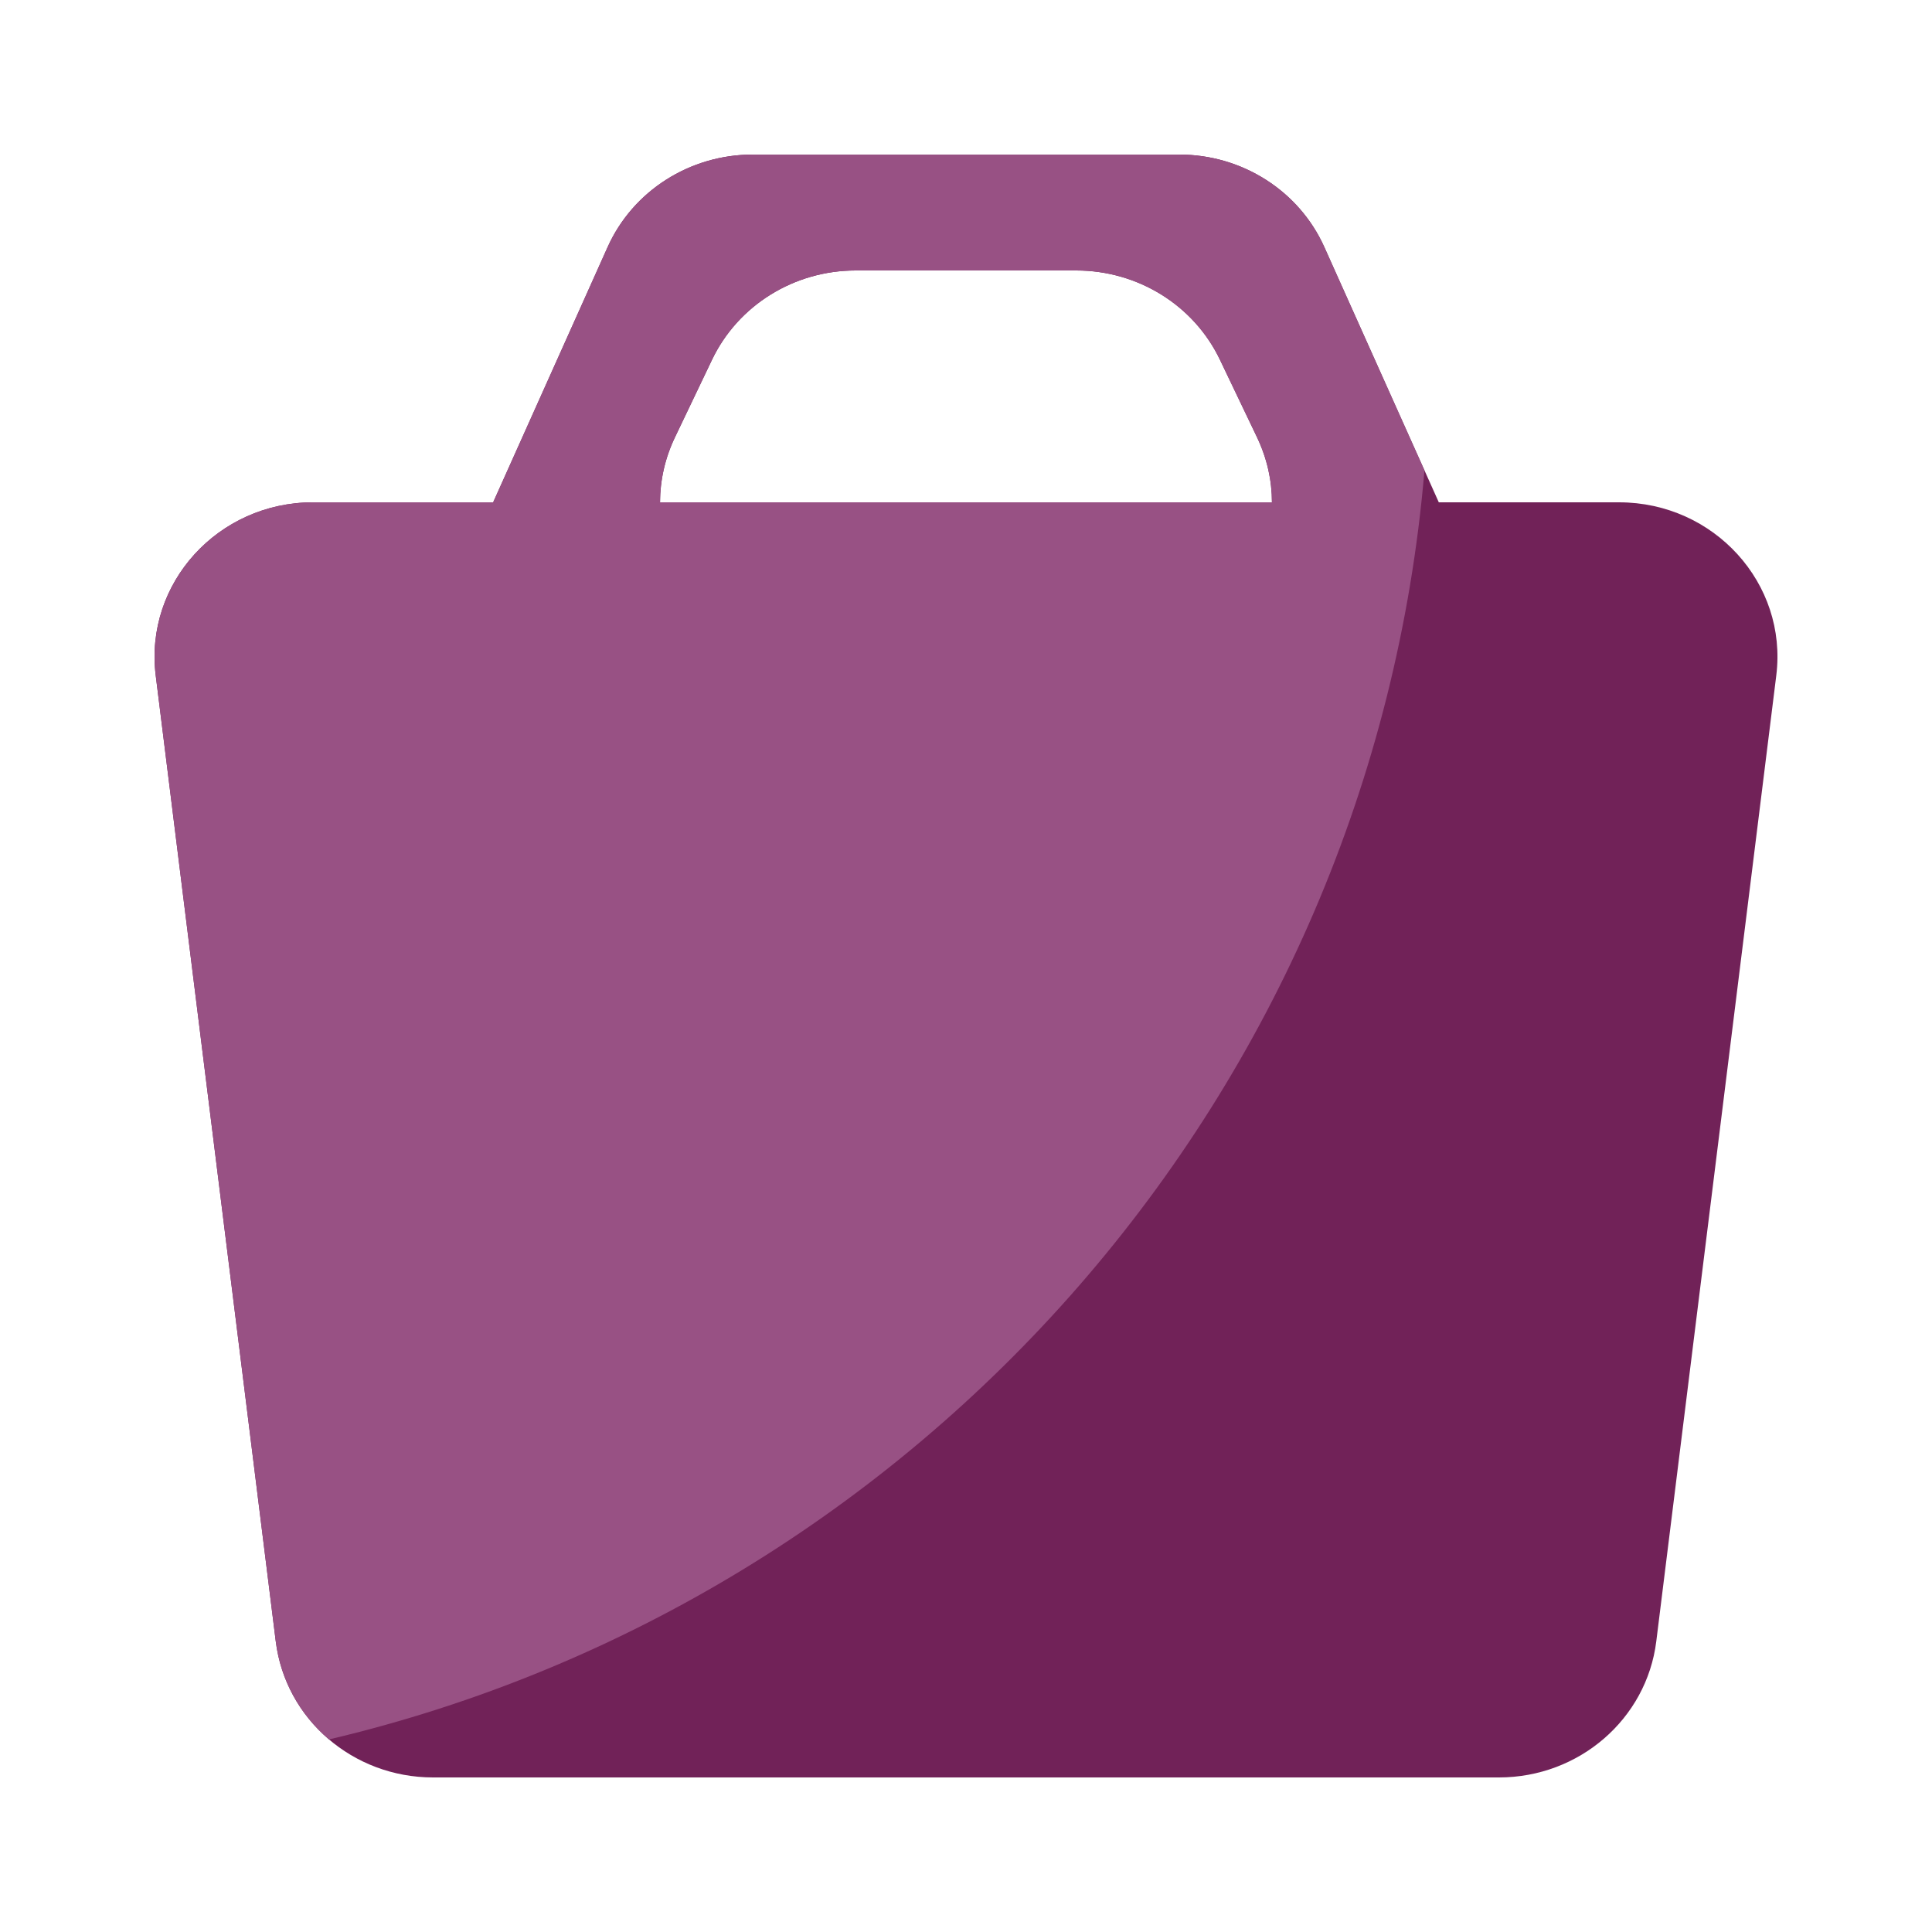
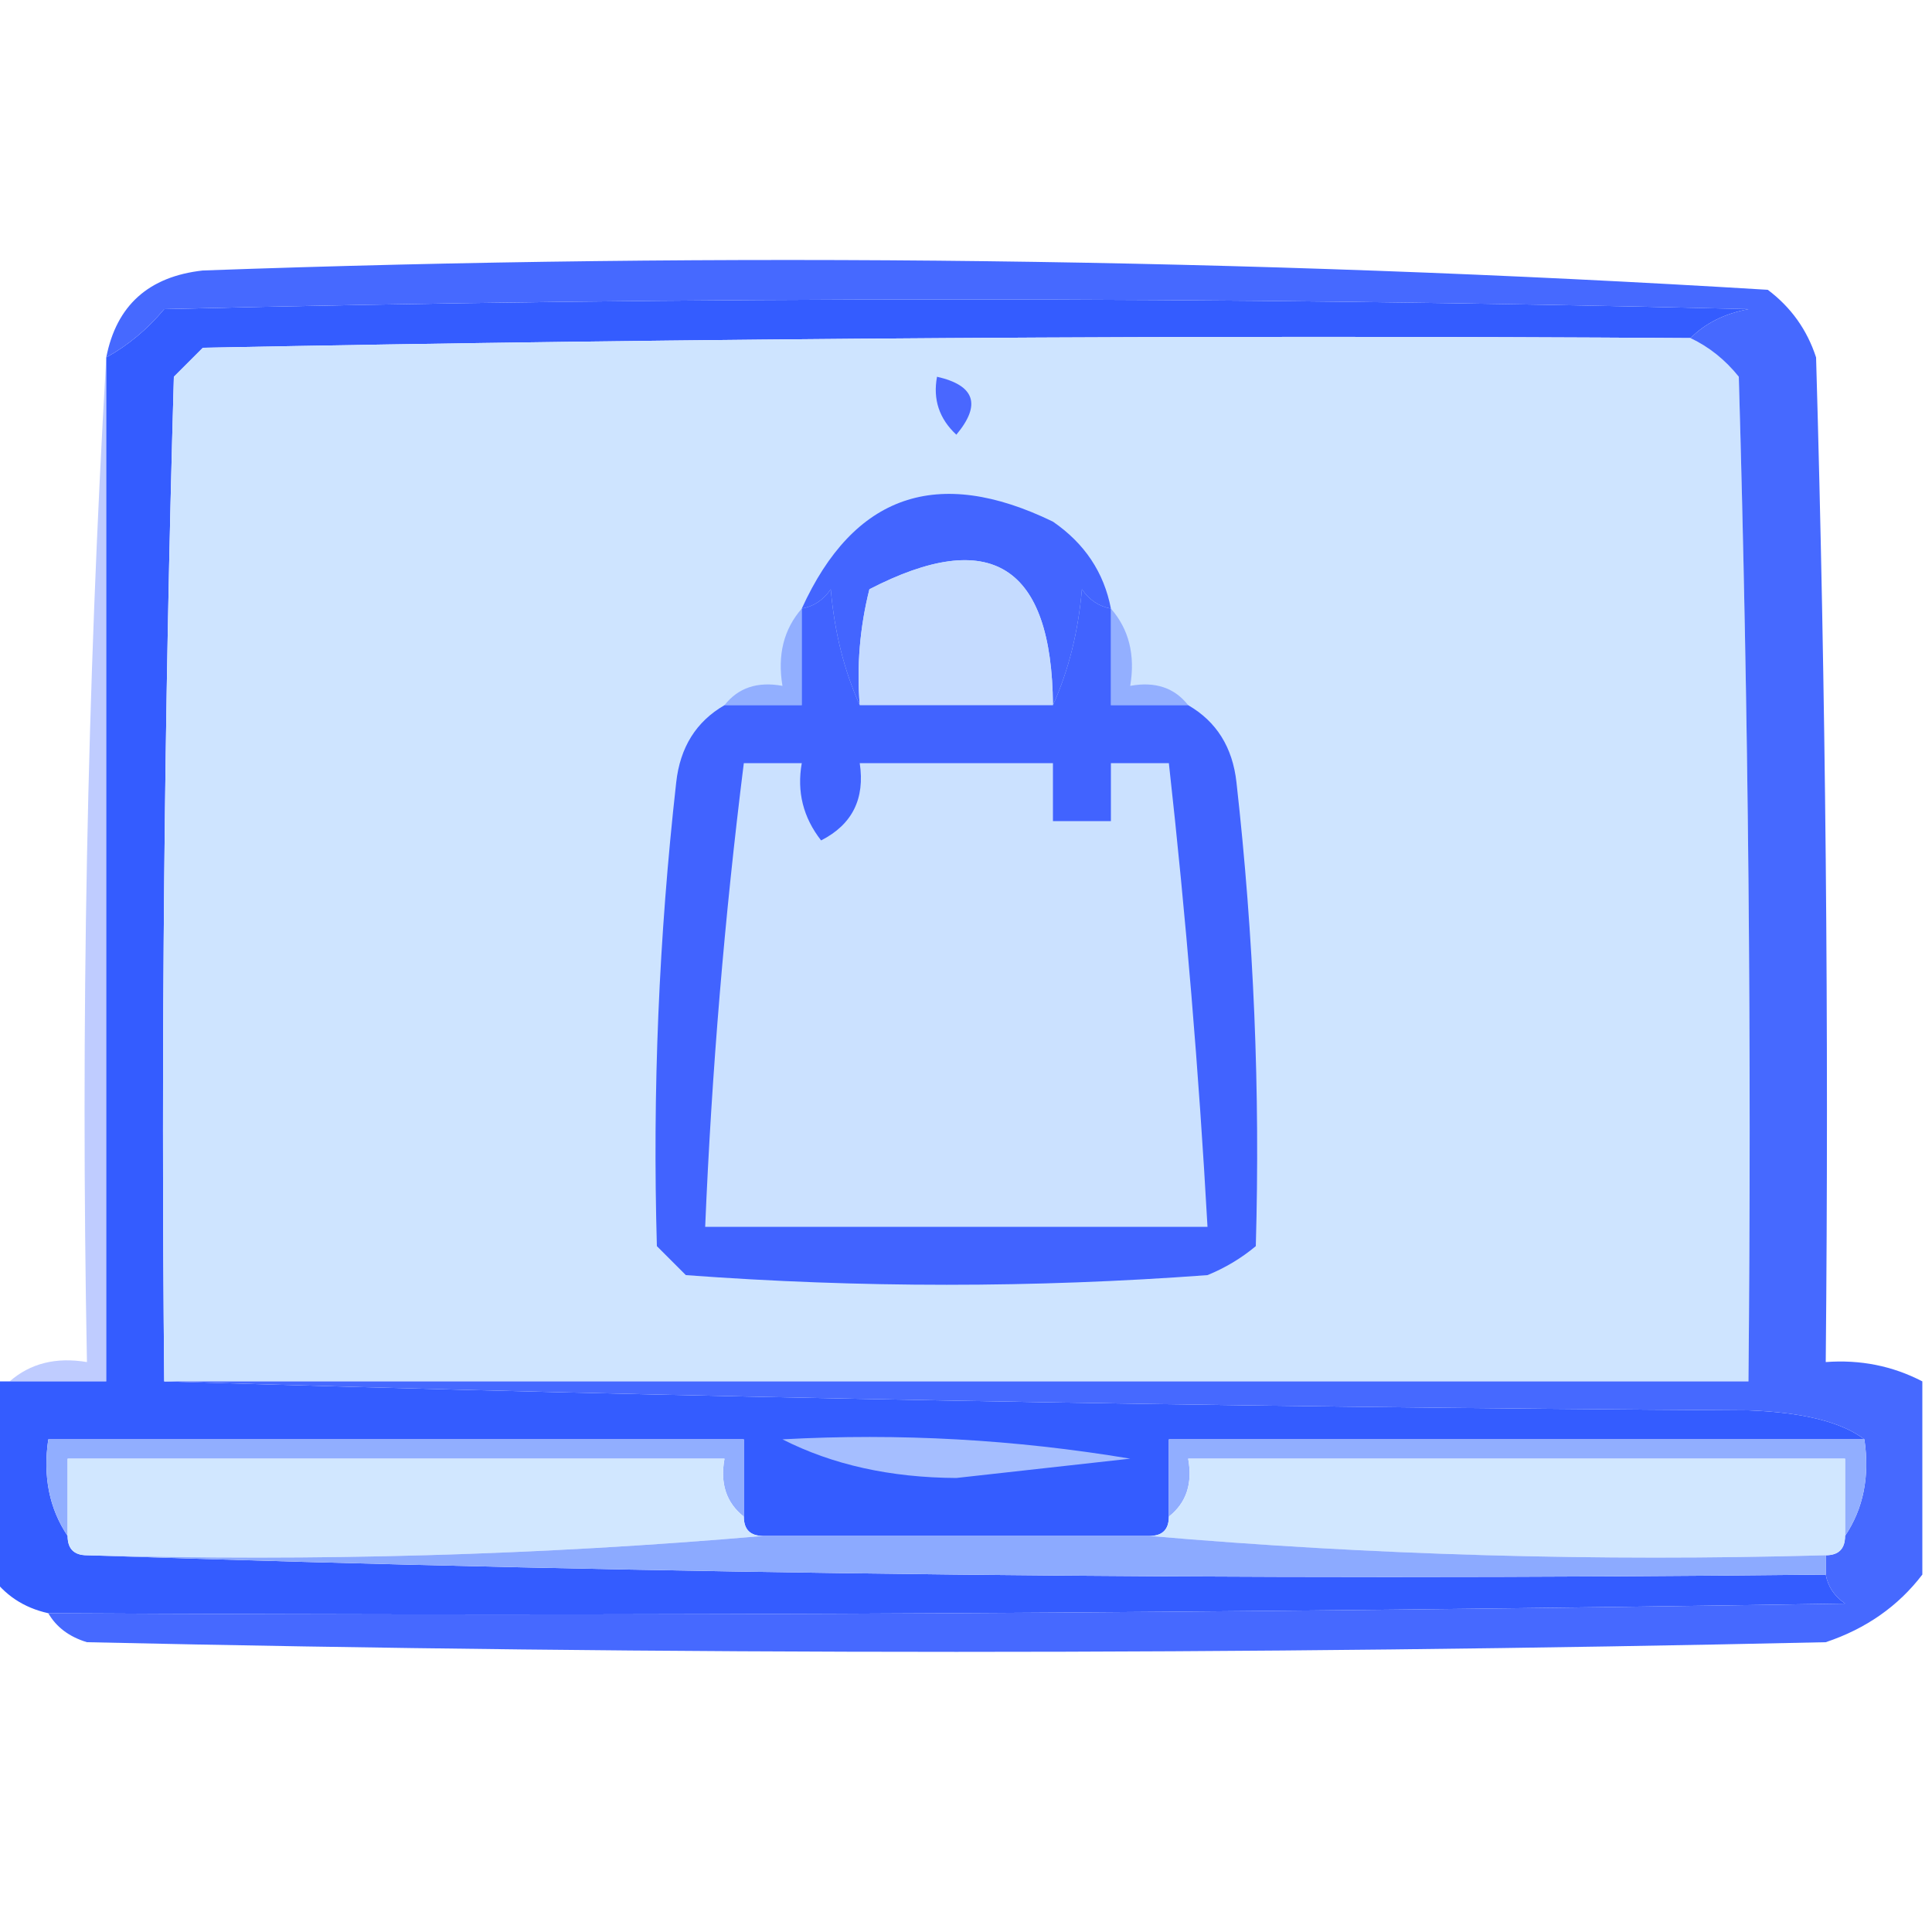
- <svg xmlns="http://www.w3.org/2000/svg" width="50" height="50" viewBox="0 0 50 50">
-   <path fill-rule="evenodd" clip-rule="evenodd" d="M15.724 6.397C16.377 4.94 17.852 4 19.481 4h11.037c1.63 0 3.104.94 3.757 2.397L37.236 13H41.9c2.46 0 4.367 2.099 4.07 4.481l-3.106 25C42.613 44.49 40.866 46 38.793 46H11.207c-2.074 0-3.82-1.51-4.07-3.519l-3.107-25C3.734 15.1 5.64 13 8.1 13h4.663l2.961-6.603ZM32.917 13H17.082c0-.56.123-1.134.39-1.691l.956-2C19.102 7.9 20.551 7 22.144 7h5.711c1.593 0 3.042.9 3.716 2.308l.957 2c.266.558.39 1.132.39 1.692Z" fill="#712258" />
-   <path fill-rule="evenodd" clip-rule="evenodd" d="M8.514 45.016a3.963 3.963 0 0 1-1.377-2.535l-3.107-25C3.734 15.1 5.64 13 8.1 13h4.663l2.961-6.603C16.377 4.94 17.852 4 19.481 4h11.037c1.63 0 3.104.94 3.757 2.397l2.59 5.777C35.5 28.256 23.848 41.405 8.515 45.016ZM17.082 13h15.835c0-.56-.123-1.134-.39-1.691l-.956-2C30.897 7.9 29.448 7 27.855 7h-5.711c-1.593 0-3.042.9-3.716 2.308l-.956 2a3.904 3.904 0 0 0-.39 1.692Z" fill="#985184" />
+ <svg xmlns="http://www.w3.org/2000/svg" version="1.1" width="100px" height="100px" style="shape-rendering:geometricPrecision; text-rendering:geometricPrecision; image-rendering:optimizeQuality; fill-rule:evenodd; clip-rule:evenodd">
+   <g>
+     <path style="opacity:0.987" fill="#325aff" d="M 87.5,17.5 C 61.831,17.333 36.164,17.5 10.5,18C 10,18.5 9.5,19 9,19.5C 8.5,36.83 8.333,54.163 8.5,71.5C 35.664,72.332 62.997,72.832 90.5,73C 93.319,73.103 95.319,73.603 96.5,74.5C 84.5,74.5 72.5,74.5 60.5,74.5C 60.5,75.833 60.5,77.167 60.5,78.5C 60.5,79.167 60.167,79.5 59.5,79.5C 52.833,79.5 46.167,79.5 39.5,79.5C 38.833,79.5 38.5,79.167 38.5,78.5C 38.5,77.167 38.5,75.833 38.5,74.5C 26.5,74.5 14.5,74.5 2.5,74.5C 2.216,76.415 2.549,78.081 3.5,79.5C 3.5,80.167 3.833,80.5 4.5,80.5C 34.329,81.498 64.329,81.831 94.5,81.5C 94.611,82.117 94.944,82.617 95.5,83C 64.502,83.5 33.502,83.667 2.5,83.5C 1.222,83.218 0.222,82.551 -0.5,81.5C -0.5,78.167 -0.5,74.833 -0.5,71.5C -0.167,71.5 0.167,71.5 0.5,71.5C 2.167,71.5 3.833,71.5 5.5,71.5C 5.5,53.833 5.5,36.167 5.5,18.5C 6.627,17.878 7.627,17.045 8.5,16C 35.833,15.333 63.167,15.333 90.5,16C 89.263,16.232 88.263,16.732 87.5,17.5 Z" />
+   </g>
+   <g>
+     <path style="opacity:1" fill="#cee4ff" d="M 87.5,17.5 C 88.458,17.953 89.292,18.619 90,19.5C 90.5,36.83 90.667,54.163 90.5,71.5C 63.167,71.5 35.833,71.5 8.5,71.5C 8.333,54.163 8.5,36.83 9,19.5C 9.5,19 10,18.5 10.5,18C 36.164,17.5 61.831,17.333 87.5,17.5 Z" />
+   </g>
+   <g>
+     <path style="opacity:1" fill="#4967ff" d="M 48.5,19.5 C 50.465,19.948 50.798,20.948 49.5,22.5C 48.614,21.675 48.281,20.675 48.5,19.5 Z" />
+   </g>
+   <g>
+     <path style="opacity:0.333" fill="#4067ff" d="M 5.5,18.5 C 5.5,36.167 5.5,53.833 5.5,71.5C 3.833,71.5 2.167,71.5 0.5,71.5C 1.568,70.566 2.901,70.232 4.5,70.5C 4.17,52.992 4.503,35.659 5.5,18.5 Z" />
+   </g>
+   <g>
+     <path style="opacity:1" fill="#4365ff" d="M 57.5,31.5 C 56.883,31.389 56.383,31.056 56,30.5C 55.809,32.708 55.309,34.708 54.5,36.5C 54.445,29.255 51.278,27.255 45,30.5C 44.505,32.473 44.338,34.473 44.5,36.5C 43.691,34.708 43.191,32.708 43,30.5C 42.617,31.056 42.117,31.389 41.5,31.5C 44.187,25.595 48.52,24.095 54.5,27C 56.141,28.129 57.141,29.629 57.5,31.5 Z" />
+   </g>
+   <g>
+     <path style="opacity:1" fill="#c5dbff" d="M 54.5,36.5 C 51.167,36.5 47.833,36.5 44.5,36.5C 44.338,34.473 44.505,32.473 45,30.5C 51.278,27.255 54.445,29.255 54.5,36.5 Z" />
+   </g>
+   <g>
+     <path style="opacity:1" fill="#92afff" d="M 41.5,31.5 C 41.5,33.167 41.5,34.833 41.5,36.5C 40.167,36.5 38.833,36.5 37.5,36.5C 38.209,35.596 39.209,35.263 40.5,35.5C 40.232,33.901 40.566,32.568 41.5,31.5 Z" />
+   </g>
+   <g>
+     <path style="opacity:1" fill="#93afff" d="M 57.5,31.5 C 58.434,32.568 58.768,33.901 58.5,35.5C 59.791,35.263 60.791,35.596 61.5,36.5C 60.167,36.5 58.833,36.5 57.5,36.5C 57.5,34.833 57.5,33.167 57.5,31.5 Z" />
+   </g>
+   <g>
+     <path style="opacity:1" fill="#4163ff" d="M 44.5,36.5 C 47.833,36.5 51.167,36.5 54.5,36.5C 55.309,34.708 55.809,32.708 56,30.5C 56.383,31.056 56.883,31.389 57.5,31.5C 57.5,33.167 57.5,34.833 57.5,36.5C 58.833,36.5 60.167,36.5 61.5,36.5C 62.966,37.347 63.8,38.68 64,40.5C 64.897,48.493 65.231,56.493 65,64.5C 64.25,65.126 63.416,65.626 62.5,66C 53.5,66.667 44.5,66.667 35.5,66C 35,65.5 34.5,65 34,64.5C 33.769,56.493 34.103,48.493 35,40.5C 35.2,38.68 36.034,37.347 37.5,36.5C 38.833,36.5 40.167,36.5 41.5,36.5C 41.5,34.833 41.5,33.167 41.5,31.5C 42.117,31.389 42.617,31.056 43,30.5C 43.191,32.708 43.691,34.708 44.5,36.5 Z" />
+   </g>
+   <g>
+     <path style="opacity:1" fill="#cbe1ff" d="M 38.5,39.5 C 39.5,39.5 40.5,39.5 41.5,39.5C 41.238,40.978 41.571,42.311 42.5,43.5C 44.111,42.68 44.778,41.346 44.5,39.5C 47.833,39.5 51.167,39.5 54.5,39.5C 54.5,40.5 54.5,41.5 54.5,42.5C 55.5,42.5 56.5,42.5 57.5,42.5C 57.5,41.5 57.5,40.5 57.5,39.5C 58.5,39.5 59.5,39.5 60.5,39.5C 61.387,47.48 62.053,55.48 62.5,63.5C 53.833,63.5 45.167,63.5 36.5,63.5C 36.837,55.462 37.503,47.462 38.5,39.5 Z" />
+   </g>
+   <g>
+     <path style="opacity:1" fill="#4669ff" d="M 99.5,71.5 C 99.5,74.833 99.5,78.167 99.5,81.5C 98.251,83.136 96.584,84.303 94.5,85C 64.5,85.667 34.5,85.667 4.5,85C 3.584,84.722 2.918,84.222 2.5,83.5C 33.502,83.667 64.502,83.5 95.5,83C 94.944,82.617 94.611,82.117 94.5,81.5C 94.5,81.167 94.5,80.833 94.5,80.5C 95.167,80.5 95.5,80.167 95.5,79.5C 96.451,78.081 96.784,76.415 96.5,74.5C 95.319,73.603 93.319,73.103 90.5,73C 62.997,72.832 35.664,72.332 8.5,71.5C 35.833,71.5 63.167,71.5 90.5,71.5C 90.667,54.163 90.5,36.83 90,19.5C 89.292,18.619 88.458,17.953 87.5,17.5C 88.263,16.732 89.263,16.232 90.5,16C 63.167,15.333 35.833,15.333 8.5,16C 7.627,17.045 6.627,17.878 5.5,18.5C 6.024,15.812 7.691,14.312 10.5,14C 37.562,13.027 64.562,13.36 91.5,15C 92.701,15.902 93.535,17.069 94,18.5C 94.5,35.83 94.667,53.163 94.5,70.5C 96.291,70.366 97.958,70.699 99.5,71.5 Z" />
+   </g>
+   <g>
+     <path style="opacity:1" fill="#91aeff" d="M 38.5,78.5 C 37.596,77.791 37.263,76.791 37.5,75.5C 26.167,75.5 14.833,75.5 3.5,75.5C 3.5,76.833 3.5,78.167 3.5,79.5C 2.549,78.081 2.216,76.415 2.5,74.5C 14.5,74.5 26.5,74.5 38.5,74.5C 38.5,75.833 38.5,77.167 38.5,78.5 Z" />
+   </g>
+   <g>
+     <path style="opacity:1" fill="#a5beff" d="M 40.5,74.5 C 46.537,74.171 52.537,74.504 58.5,75.5C 55.5,75.833 52.5,76.167 49.5,76.5C 46.087,76.483 43.087,75.816 40.5,74.5 Z" />
+   </g>
+   <g>
+     <path style="opacity:1" fill="#91aeff" d="M 96.5,74.5 C 96.784,76.415 96.451,78.081 95.5,79.5C 95.5,78.167 95.5,76.833 95.5,75.5C 84.167,75.5 72.833,75.5 61.5,75.5C 61.737,76.791 61.404,77.791 60.5,78.5C 60.5,77.167 60.5,75.833 60.5,74.5C 72.5,74.5 84.5,74.5 96.5,74.5 Z" />
+   </g>
+   <g>
+     <path style="opacity:1" fill="#d1e7ff" d="M 38.5,78.5 C 38.5,79.167 38.833,79.5 39.5,79.5C 28.012,80.495 16.345,80.828 4.5,80.5C 3.833,80.5 3.5,80.167 3.5,79.5C 3.5,78.167 3.5,76.833 3.5,75.5C 14.833,75.5 26.167,75.5 37.5,75.5C 37.263,76.791 37.596,77.791 38.5,78.5 Z" />
+   </g>
+   <g>
+     <path style="opacity:1" fill="#d1e7ff" d="M 95.5,79.5 C 95.5,80.167 95.167,80.5 94.5,80.5C 82.655,80.828 70.988,80.495 59.5,79.5C 60.167,79.5 60.5,79.167 60.5,78.5C 61.404,77.791 61.737,76.791 61.5,75.5C 72.833,75.5 84.167,75.5 95.5,75.5C 95.5,76.833 95.5,78.167 95.5,79.5 Z" />
+   </g>
+   <g>
+     <path style="opacity:1" fill="#8caaff" d="M 39.5,79.5 C 46.167,79.5 52.833,79.5 59.5,79.5C 70.988,80.495 82.655,80.828 94.5,80.5C 94.5,80.833 94.5,81.167 94.5,81.5C 64.329,81.831 34.329,81.498 4.5,80.5C 16.345,80.828 28.012,80.495 39.5,79.5 Z" />
+   </g>
</svg>
